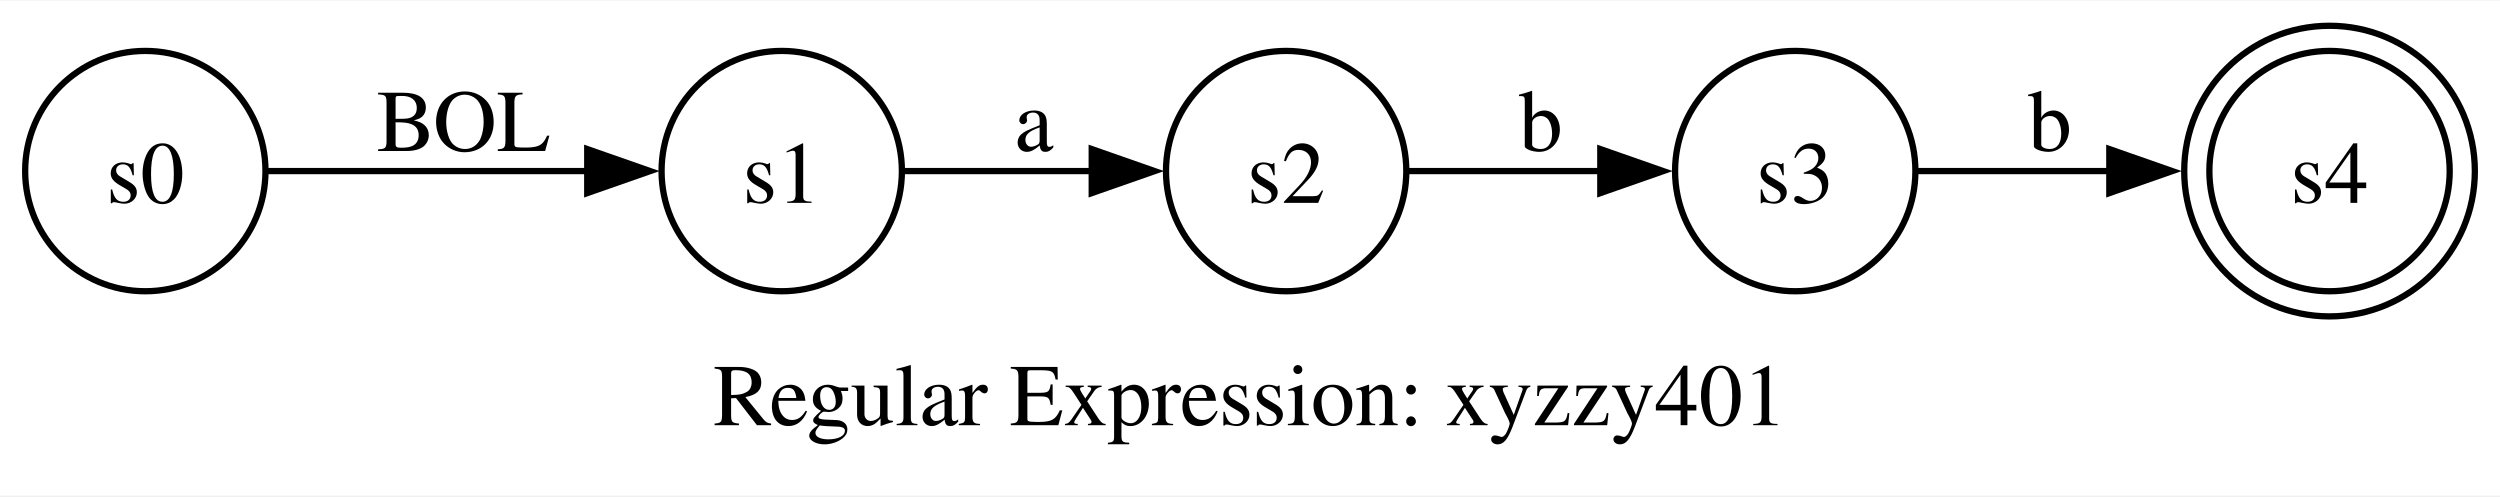
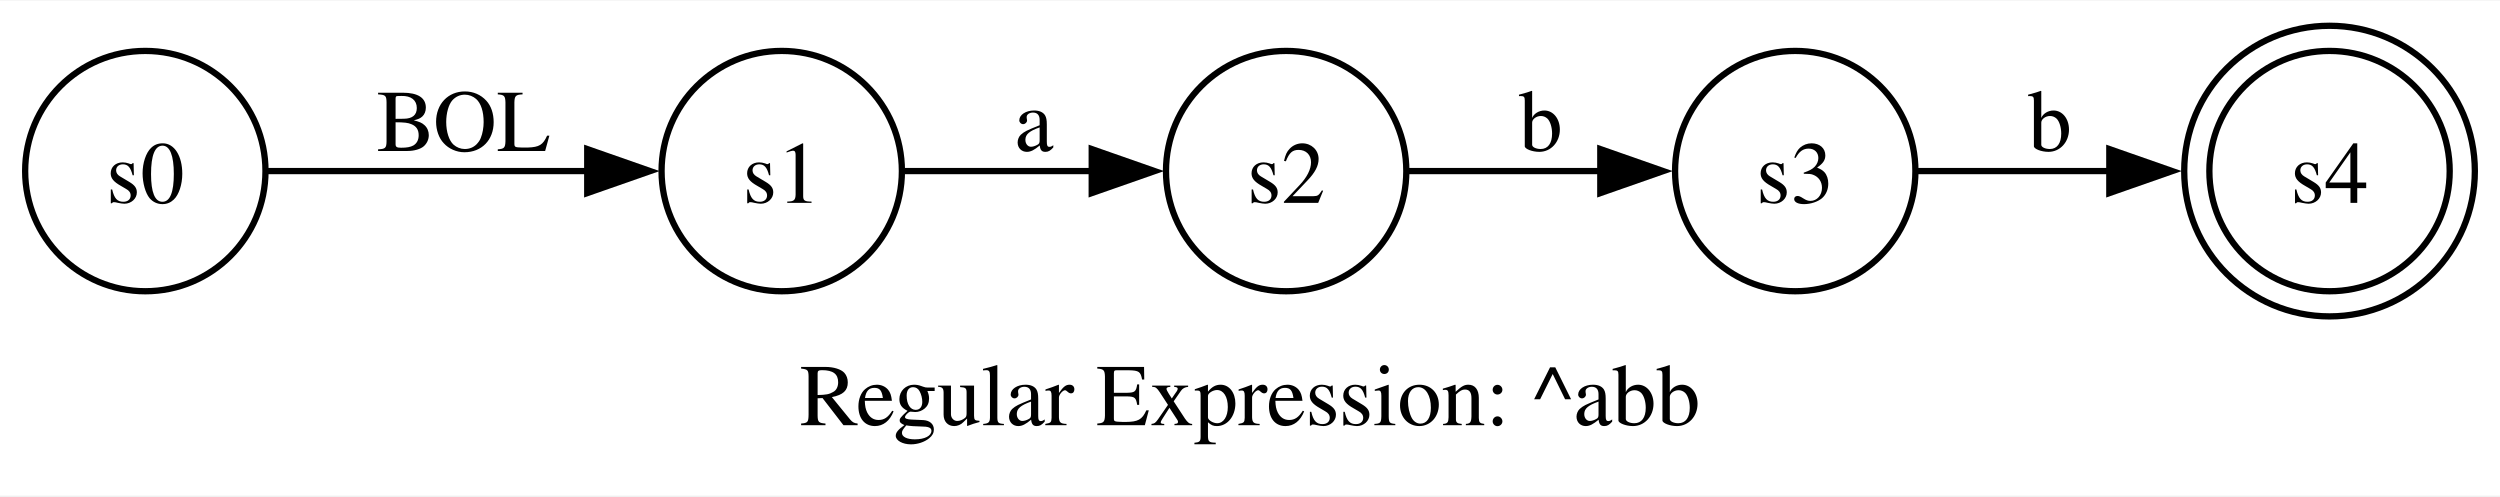
<svg xmlns="http://www.w3.org/2000/svg" width="398pt" height="79pt" viewBox="0.00 0.00 397.58 78.72">
  <g id="graph0" class="graph" transform="scale(1 1) rotate(0) translate(4 74.72)">
    <polygon fill="white" stroke="none" points="-4,4 -4,-74.72 393.58,-74.72 393.58,4 -4,4" />
-     <text text-anchor="middle" x="194.79" y="-7.2" font-family="Times,serif" font-size="14.00">Regular Expression: xyzzy401</text>
+     <text text-anchor="middle" x="194.79" y="-7.2" font-family="Times,serif" font-size="14.00">Regular Expression: ^abb</text>
    <g id="node1" class="node">
      <ellipse fill="none" stroke="black" cx="366.47" cy="-47.61" rx="19.11" ry="19.11" />
      <ellipse fill="none" stroke="black" cx="366.47" cy="-47.61" rx="23.11" ry="23.11" />
      <text text-anchor="middle" x="366.47" y="-42.56" font-family="Times,serif" font-size="14.00">s4</text>
    </g>
    <g id="node2" class="node">
      <ellipse fill="none" stroke="black" cx="19.11" cy="-47.61" rx="19.11" ry="19.11" />
      <text text-anchor="middle" x="19.11" y="-42.56" font-family="Times,serif" font-size="14.00">s0</text>
    </g>
    <g id="node3" class="node">
      <ellipse fill="none" stroke="black" cx="120.32" cy="-47.61" rx="19.11" ry="19.11" />
      <text text-anchor="middle" x="120.32" y="-42.56" font-family="Times,serif" font-size="14.00">s1</text>
    </g>
    <g id="edge1" class="edge">
      <path fill="none" stroke="black" d="M38.31,-47.61C52.62,-47.61 72.86,-47.61 89.53,-47.61" />
      <polygon fill="black" stroke="black" points="89.39,-51.11 99.39,-47.61 89.39,-44.11 89.39,-51.11" />
      <text text-anchor="middle" x="69.72" y="-50.81" font-family="Times,serif" font-size="14.00">BOL</text>
    </g>
    <g id="node4" class="node">
      <ellipse fill="none" stroke="black" cx="200.54" cy="-47.61" rx="19.11" ry="19.11" />
      <text text-anchor="middle" x="200.54" y="-42.56" font-family="Times,serif" font-size="14.00">s2</text>
    </g>
    <g id="edge2" class="edge">
      <path fill="none" stroke="black" d="M139.86,-47.61C148.82,-47.61 159.8,-47.61 169.88,-47.61" />
      <polygon fill="black" stroke="black" points="169.62,-51.11 179.62,-47.61 169.62,-44.11 169.62,-51.11" />
      <text text-anchor="middle" x="160.43" y="-50.81" font-family="Times,serif" font-size="14.00">a</text>
    </g>
    <g id="node5" class="node">
      <ellipse fill="none" stroke="black" cx="281.5" cy="-47.61" rx="19.11" ry="19.11" />
      <text text-anchor="middle" x="281.5" y="-42.56" font-family="Times,serif" font-size="14.00">s3</text>
    </g>
    <g id="edge3" class="edge">
      <path fill="none" stroke="black" d="M219.85,-47.61C228.96,-47.61 240.19,-47.61 250.51,-47.61" />
      <polygon fill="black" stroke="black" points="250.5,-51.11 260.5,-47.61 250.5,-44.11 250.5,-51.11" />
      <text text-anchor="middle" x="241.02" y="-50.81" font-family="Times,serif" font-size="14.00">b</text>
    </g>
    <g id="edge4" class="edge">
      <path fill="none" stroke="black" d="M300.92,-47.61C309.93,-47.61 321.08,-47.61 331.57,-47.61" />
      <polygon fill="black" stroke="black" points="331.45,-51.11 341.45,-47.61 331.45,-44.11 331.45,-51.11" />
      <text text-anchor="middle" x="321.99" y="-50.81" font-family="Times,serif" font-size="14.00">b</text>
    </g>
  </g>
</svg>
